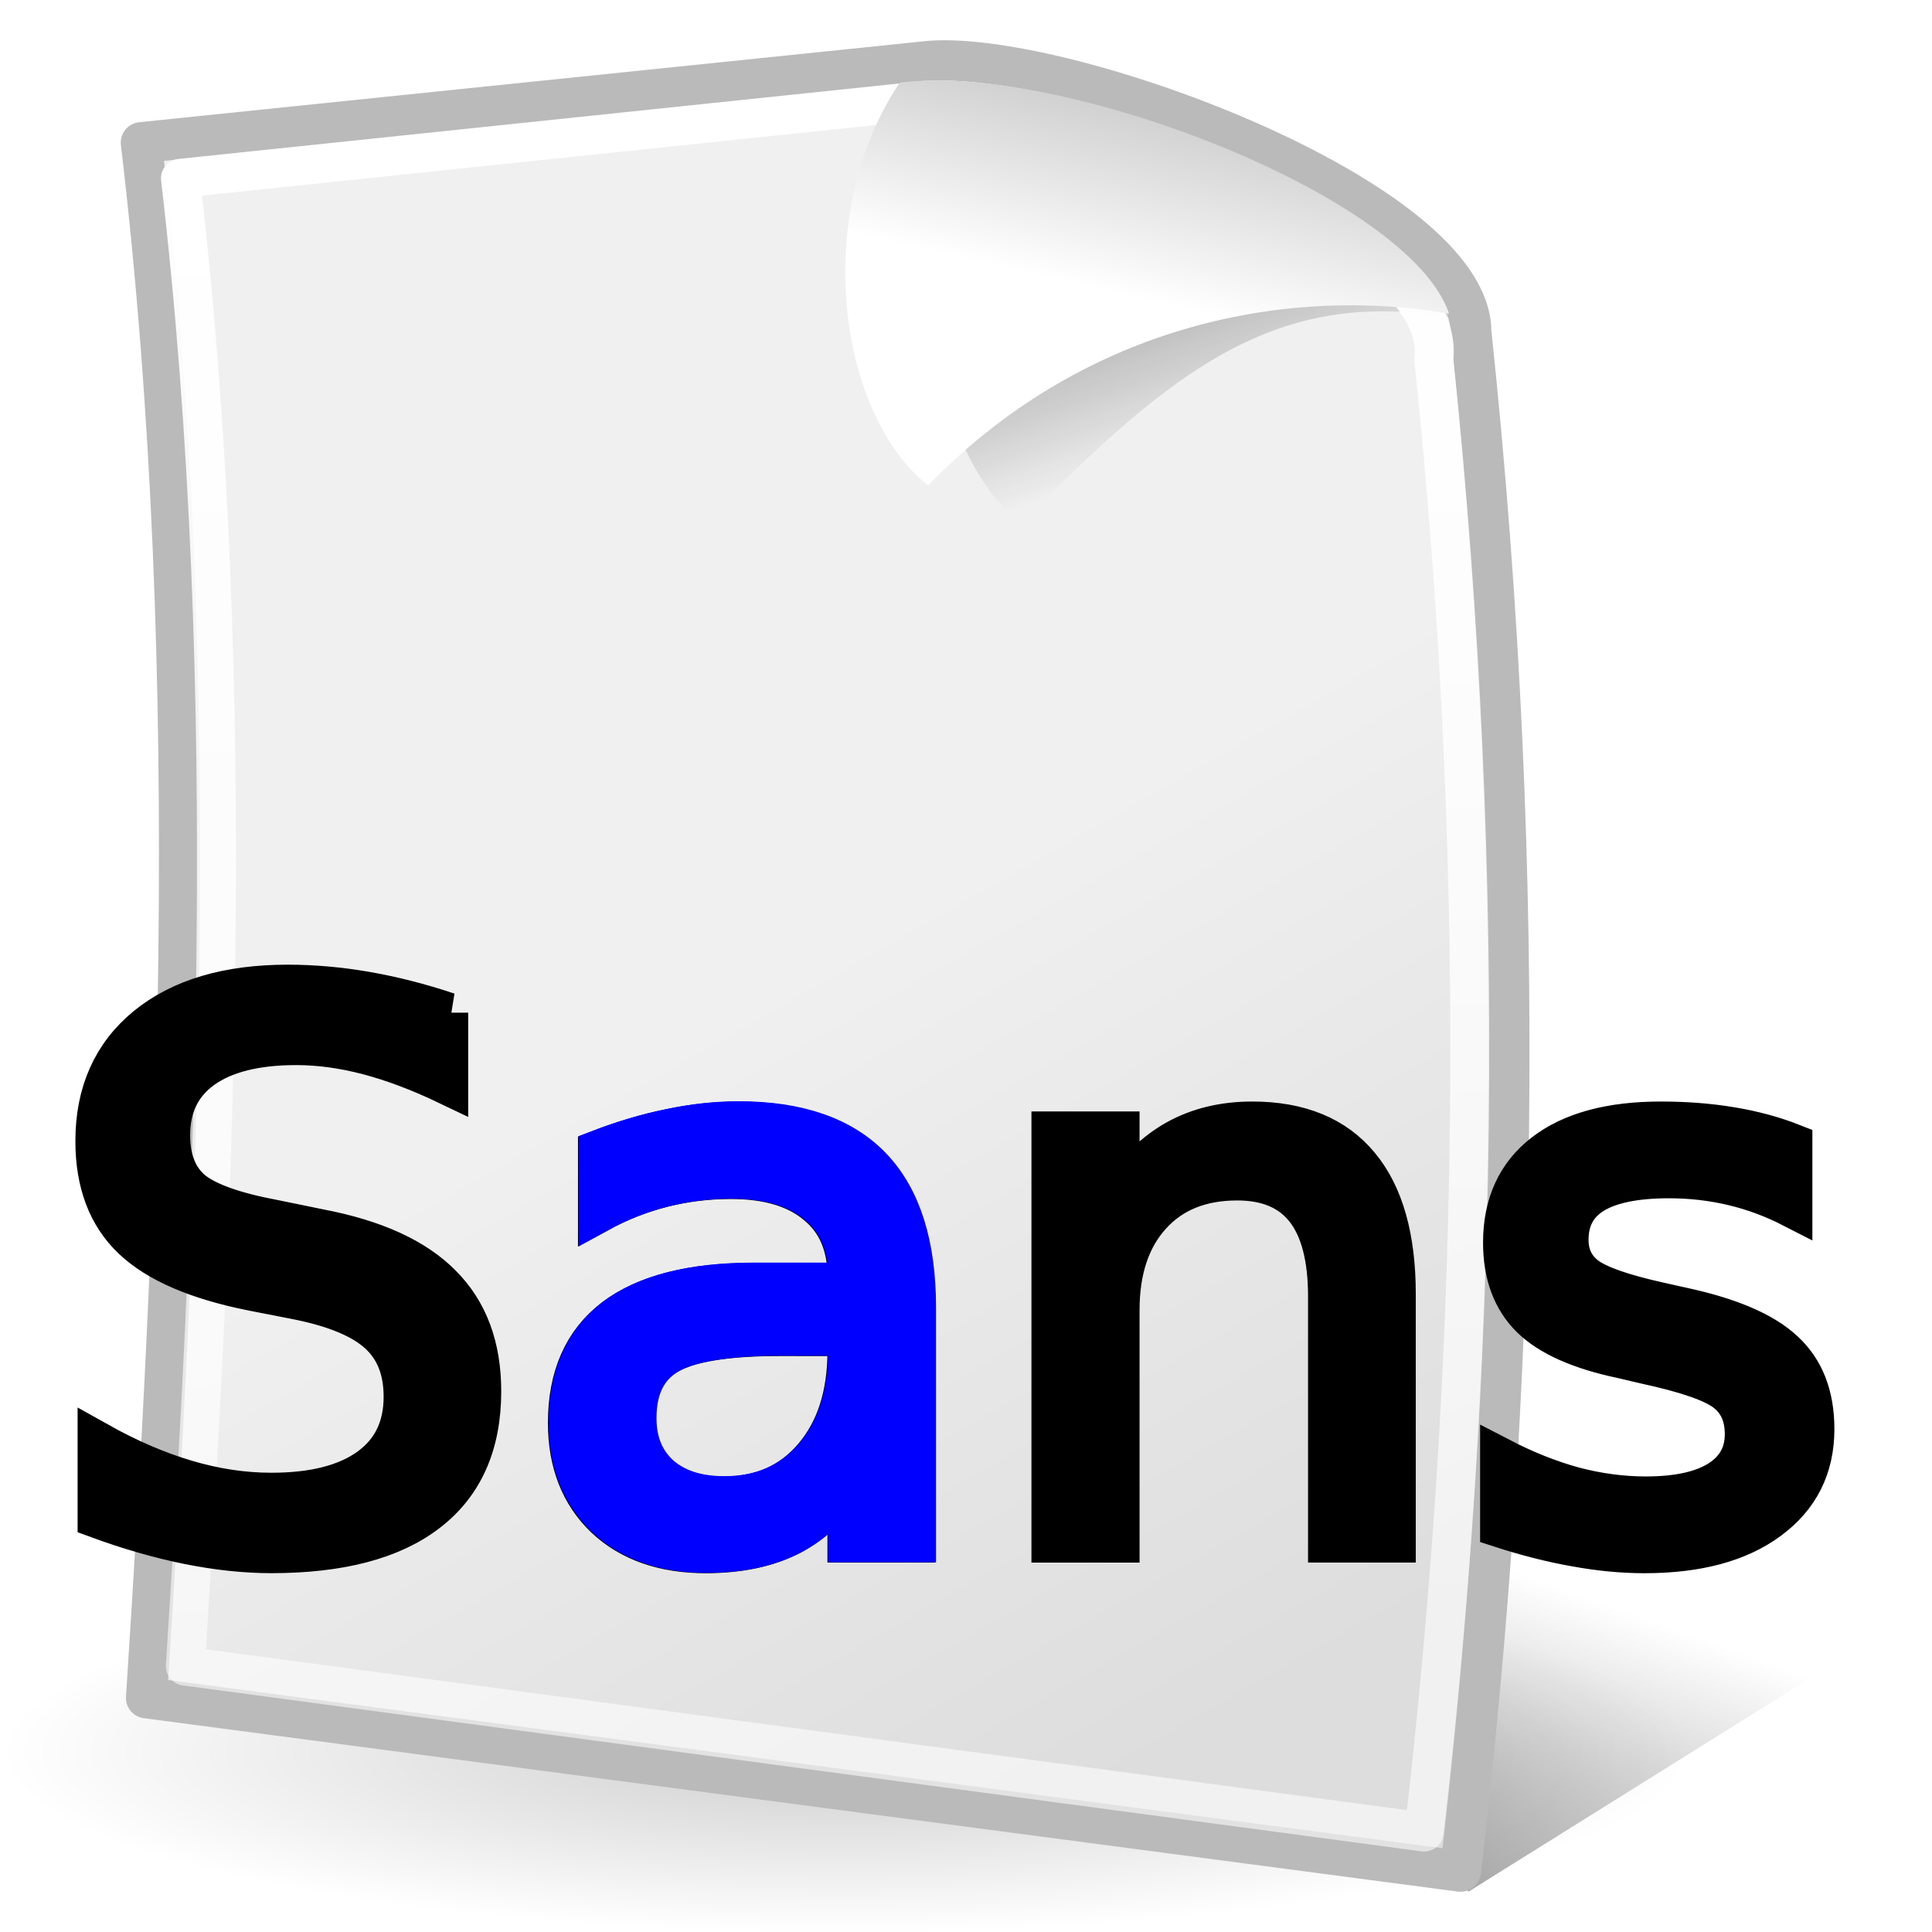
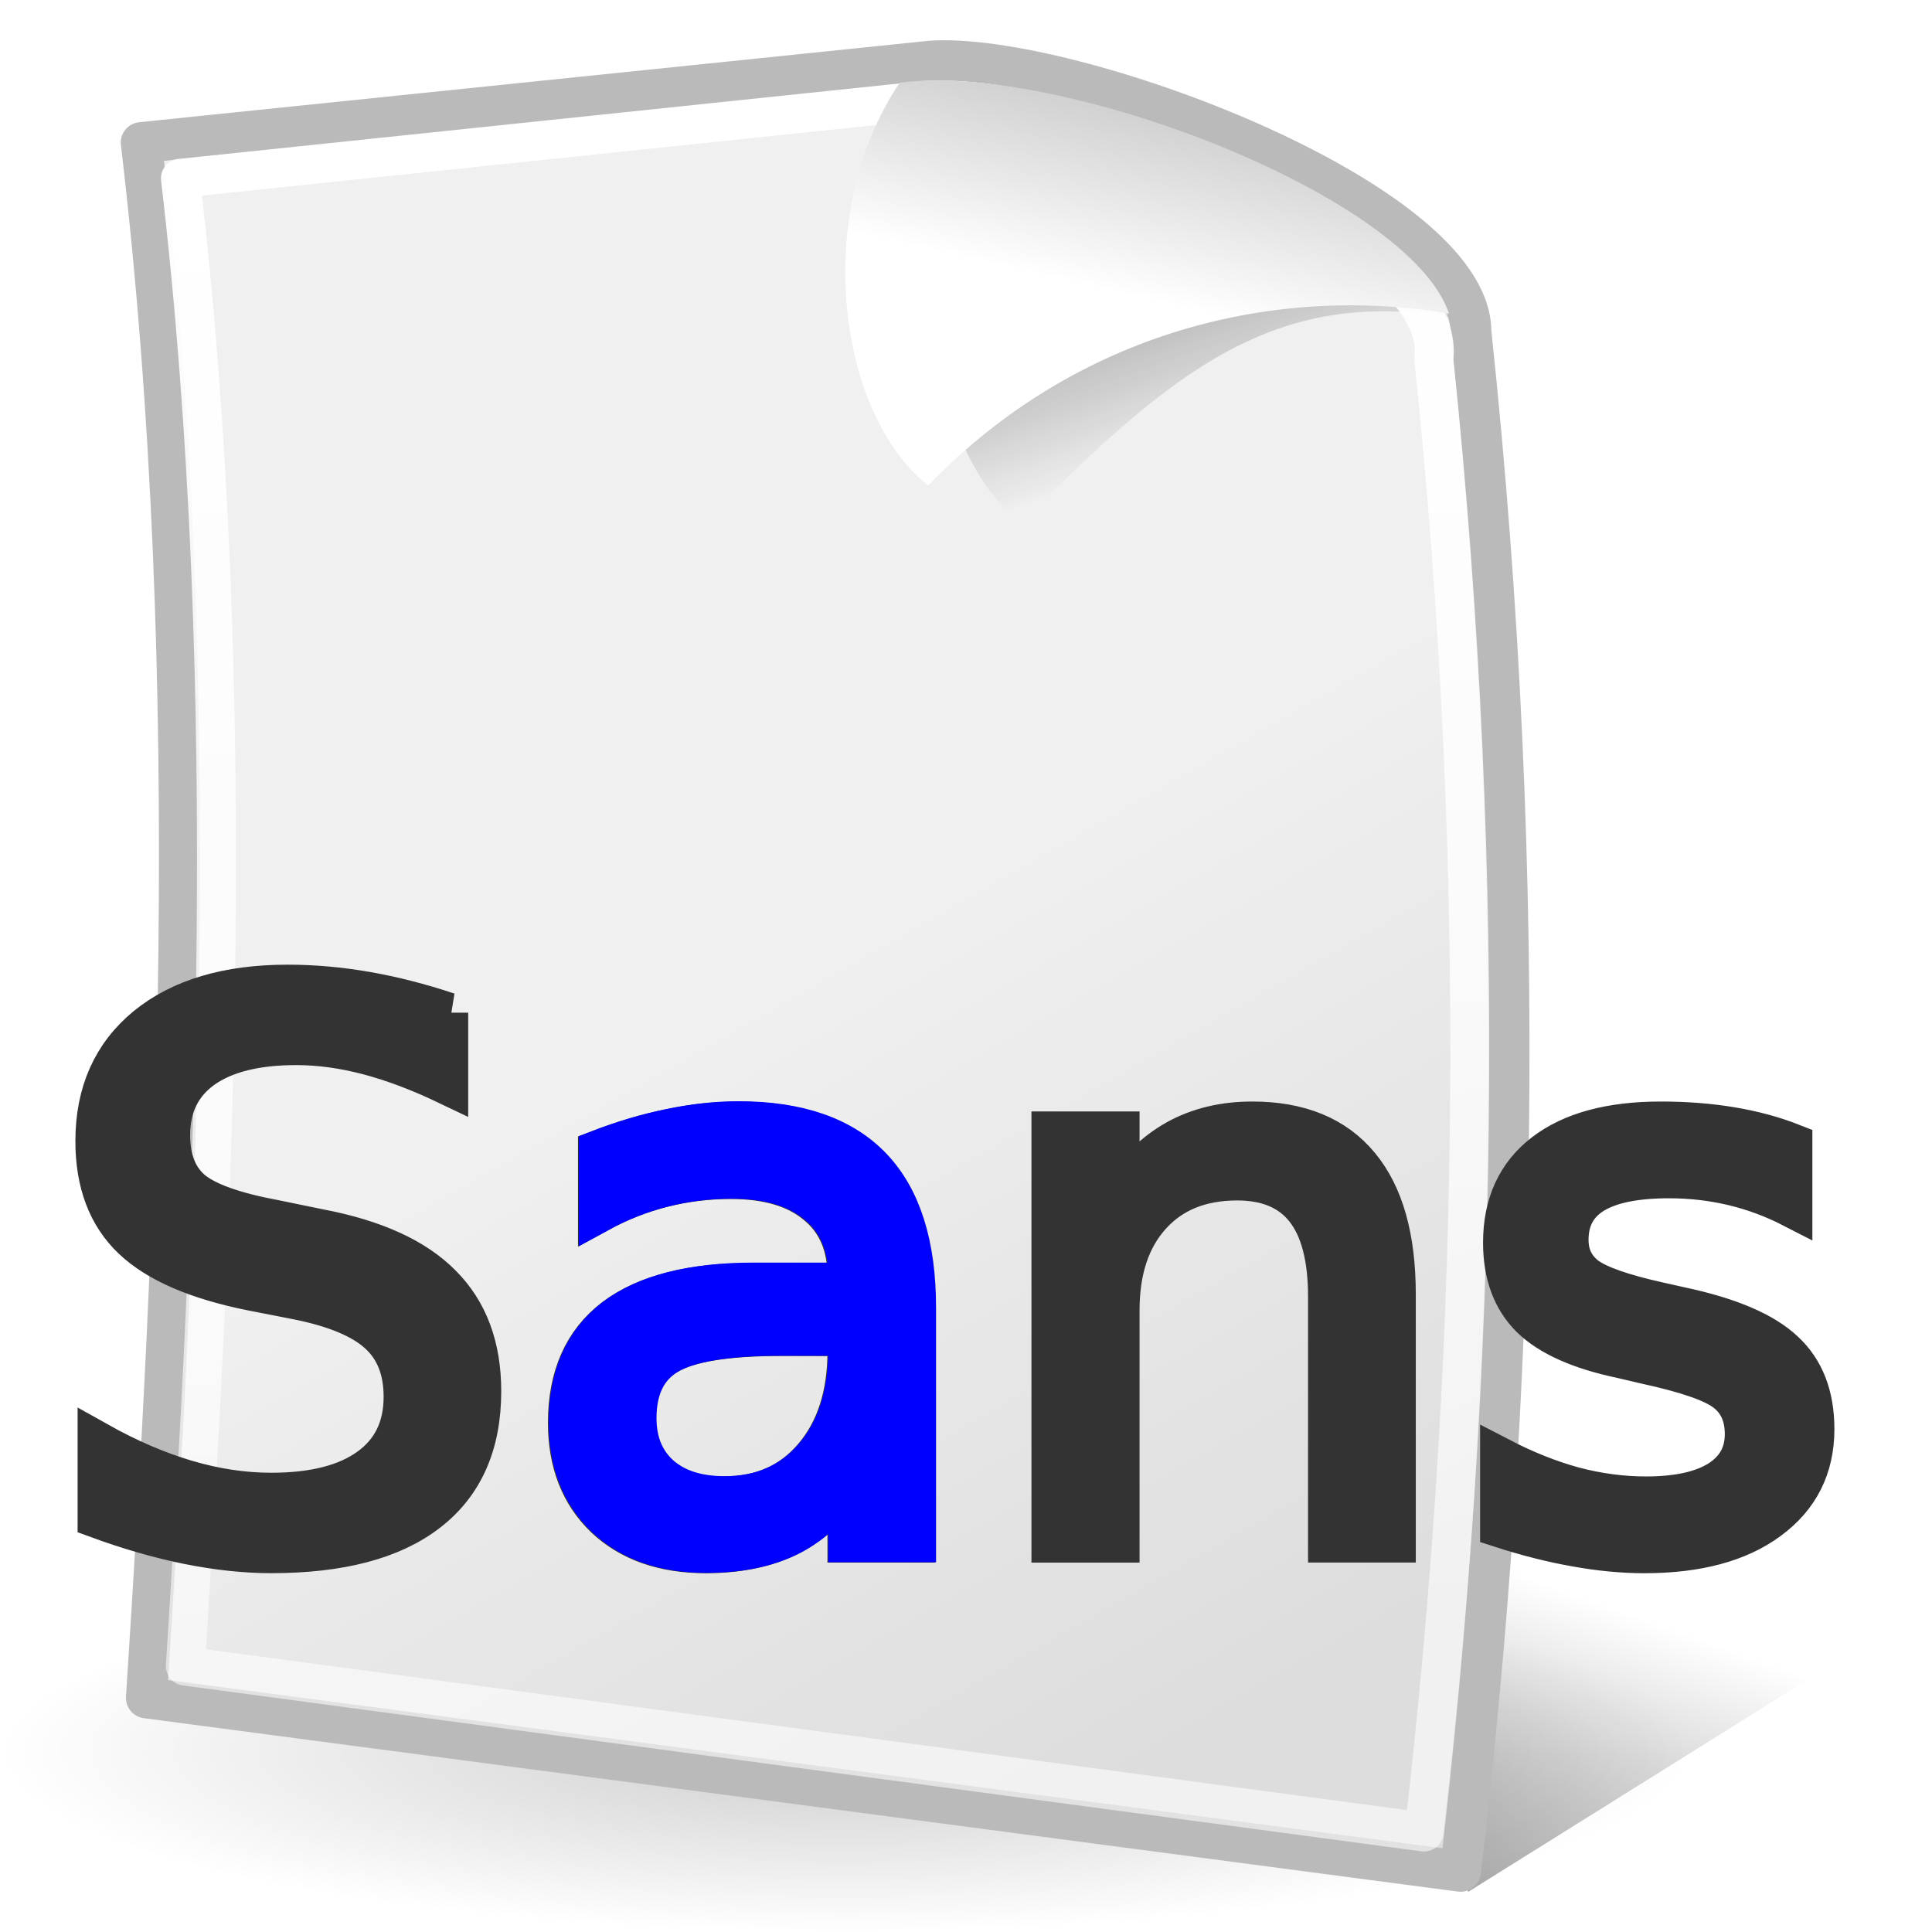
<svg xmlns="http://www.w3.org/2000/svg" xmlns:xlink="http://www.w3.org/1999/xlink" width="48" height="48" id="svg2" version="1.0">
  <defs id="defs4">
    <linearGradient id="linearGradient4820">
      <stop style="stop-color:white;stop-opacity:1;" offset="0" id="stop4822" />
      <stop style="stop-color:white;stop-opacity:0.579" offset="1" id="stop4824" />
    </linearGradient>
    <linearGradient id="linearGradient4957">
      <stop id="stop4959" offset="0" style="stop-color:#ffffff;stop-opacity:1;" />
      <stop id="stop4961" offset="1" style="stop-color:#d0d0d0;stop-opacity:1" />
    </linearGradient>
    <linearGradient id="linearGradient5912">
      <stop style="stop-color:#000000;stop-opacity:1;" offset="0" id="stop5914" />
      <stop style="stop-color:#000000;stop-opacity:0;" offset="1" id="stop5916" />
    </linearGradient>
    <linearGradient id="linearGradient5904">
      <stop id="stop5906" offset="0" style="stop-color:#000000;stop-opacity:0.198;" />
      <stop id="stop5908" offset="1" style="stop-color:#000000;stop-opacity:0;" />
    </linearGradient>
    <linearGradient id="linearGradient2057">
      <stop style="stop-color:#f0f0f0;stop-opacity:1;" offset="0" id="stop2059" />
      <stop style="stop-color:#dddddd;stop-opacity:1;" offset="1" id="stop2061" />
    </linearGradient>
    <linearGradient id="linearGradient2049">
      <stop style="stop-color:#0a0a0a;stop-opacity:1;" offset="0" id="stop2051" />
      <stop style="stop-color:#0a0a0a;stop-opacity:0;" offset="1" id="stop2053" />
    </linearGradient>
    <radialGradient xlink:href="#linearGradient5904" id="radialGradient5902" cx="60.502" cy="115.07" fx="60.502" fy="115.07" r="56.111" gradientTransform="matrix(1,0,0,0.213043,-2.766884e-16,90.55513)" gradientUnits="userSpaceOnUse" />
    <linearGradient xlink:href="#linearGradient5912" id="linearGradient5918" x1="71.237" y1="152.152" x2="88.314" y2="99.213" gradientUnits="userSpaceOnUse" gradientTransform="matrix(0.368911,0,0,0.409902,1.019997,-3.067345)" />
    <linearGradient xlink:href="#linearGradient4957" id="linearGradient4940" gradientUnits="userSpaceOnUse" x1="81.894" y1="22.462" x2="84.655" y2="10.411" gradientTransform="matrix(0.373185,0,0,0.36947,-1.509613,-0.729184)" />
    <linearGradient xlink:href="#linearGradient2049" id="linearGradient4943" gradientUnits="userSpaceOnUse" gradientTransform="matrix(0.378019,0,0,0.366486,-1.594096,-1.346996)" x1="69.606" y1="-2.787" x2="82.631" y2="34.13" />
    <linearGradient xlink:href="#linearGradient2057" id="linearGradient4946" gradientUnits="userSpaceOnUse" x1="57.903" y1="65.225" x2="86" y2="114.993" gradientTransform="matrix(0.374016,0,0,0.37836,-1.630407,-0.678575)" />
    <linearGradient xlink:href="#linearGradient4820" id="linearGradient4826" x1="7.915" y1="3.83" x2="7.915" y2="41.371" gradientUnits="userSpaceOnUse" />
  </defs>
  <g id="layer1">
    <path style="fill:url(#linearGradient5918);fill-opacity:1;fill-rule:evenodd;stroke:none;stroke-width:0.25pt;stroke-linecap:butt;stroke-linejoin:miter;stroke-opacity:1" d="M 36.48,47 L 48,39.8 L 30,36 L 36.48,47 z " id="path5910" />
    <path style="opacity:1;color:black;fill:url(#radialGradient5902);fill-opacity:1;fill-rule:evenodd;stroke:none;stroke-width:2;stroke-linecap:round;stroke-linejoin:round;marker:none;marker-start:none;marker-mid:none;marker-end:none;stroke-miterlimit:4;stroke-dasharray:none;stroke-dashoffset:0;stroke-opacity:1;visibility:visible;display:inline;overflow:visible" id="path5894" d="M 116.614 115.07 A 56.111 11.954 0 1 1  4.391,115.07 A 56.111 11.954 0 1 1  116.614 115.07 z" transform="matrix(0.374257,0,0,0.375482,-1.643478,0.304713)" />
    <path style="fill:url(#linearGradient4946);fill-opacity:1;fill-rule:evenodd;stroke:#bababa;stroke-width:1.018;stroke-linecap:round;stroke-linejoin:round;stroke-miterlimit:4;stroke-dasharray:none;stroke-opacity:1" d="M 3.638,42.183 C 4.369,30.87 5.101,16.946 3.509,3.543 L 23.123,1.52 C 26.564,1.281 36.544,4.979 36.544,8.243 C 38.006,22.037 37.662,34.786 36.285,46.491 L 3.638,42.183 z " id="path1306" />
    <path style="fill:url(#linearGradient4943);fill-opacity:1;fill-rule:evenodd;stroke:none;stroke-width:0.25pt;stroke-linecap:butt;stroke-linejoin:miter;stroke-opacity:1" d="M 24.653,3.074 C 22.414,6.341 23.11,11.251 25.371,13 C 29.153,9.165 31.696,7.163 36,7.879 C 33.707,4.844 28.691,2.553 24.653,3.074 z " id="path2039" />
    <path style="fill:none;fill-opacity:1.0;fill-rule:evenodd;stroke:url(#linearGradient4826);stroke-width:0.967;stroke-linecap:round;stroke-linejoin:round;stroke-miterlimit:4;stroke-dasharray:none;stroke-opacity:1" d="M 4.605,41.395 C 5.294,30.572 5.984,17.251 4.483,4.43 L 22.973,2.494 C 26.728,2.265 36.017,5.803 35.623,8.926 C 37.002,22.122 36.678,34.319 35.38,45.517 L 4.605,41.395 z " id="path3945" />
    <path style="fill:url(#linearGradient4940);fill-opacity:1;fill-rule:evenodd;stroke:none;stroke-width:1;stroke-linecap:butt;stroke-linejoin:miter;stroke-miterlimit:4;stroke-dasharray:none;stroke-opacity:1" d="M 22.352,2.055 C 20.142,5.348 20.829,10.298 23.06,12.062 C 26.794,8.195 31.751,7.069 36,7.791 C 35.024,4.86 26.338,1.529 22.352,2.055 z " id="path2037" />
-     <path d="m 11.132,25.16 v 1.796 Q 10.084,26.454 9.154,26.208 8.225,25.962 7.359,25.962 q -1.504,0 -2.324,0.583 -0.811,0.583 -0.811,1.659 0,0.902 0.538,1.367 0.547,0.456 2.06,0.738 l 1.112,0.228 q 2.06,0.392 3.035,1.385 0.984,0.984 0.984,2.643 0,1.978 -1.331,2.999 -1.322,1.021 -3.883,1.021 -0.966,0 -2.06,-0.219 -1.085,-0.219 -2.251,-0.647 v -1.896 q 1.121,0.629 2.197,0.948 1.076,0.319 2.115,0.319 1.577,0 2.434,-0.62 0.857,-0.62 0.857,-1.768 0,-1.003 -0.62,-1.568 Q 8.799,32.57 7.395,32.288 L 6.274,32.069 Q 4.214,31.659 3.294,30.784 2.373,29.909 2.373,28.35 q 0,-1.805 1.267,-2.844 1.276,-1.039 3.509,-1.039 0.957,0 1.951,0.173 0.993,0.173 2.033,0.52 z m 8.258,8.03 q -2.033,0 -2.816,0.465 -0.784,0.465 -0.784,1.586 0,0.893 0.583,1.422 0.592,0.52 1.604,0.52 1.395,0 2.233,-0.984 0.848,-0.993 0.848,-2.634 v -0.374 z m 3.345,-0.693 v 5.824 h -1.677 v -1.549 q -0.574,0.93 -1.431,1.376 -0.857,0.438 -2.096,0.438 -1.568,0 -2.497,-0.875 -0.921,-0.884 -0.921,-2.361 0,-1.723 1.148,-2.598 1.158,-0.875 3.445,-0.875 h 2.352 v -0.164 q 0,-1.158 -0.766,-1.786 -0.757,-0.638 -2.133,-0.638 -0.875,0 -1.704,0.21 -0.829,0.21 -1.595,0.629 v -1.549 q 0.921,-0.355 1.786,-0.529 0.866,-0.182 1.686,-0.182 2.215,0 3.309,1.148 1.094,1.148 1.094,3.482 z m 11.94,-0.337 v 6.161 h -1.677 v -6.107 q 0,-1.449 -0.565,-2.169 -0.565,-0.72 -1.695,-0.72 -1.358,0 -2.142,0.866 -0.784,0.866 -0.784,2.361 v 5.77 H 26.126 V 28.113 h 1.686 v 1.586 q 0.602,-0.921 1.413,-1.376 0.82,-0.456 1.887,-0.456 1.759,0 2.661,1.094 0.902,1.085 0.902,3.199 z m 9.853,-3.746 v 1.586 q -0.711,-0.365 -1.477,-0.547 -0.766,-0.182 -1.586,-0.182 -1.249,0 -1.878,0.383 -0.62,0.383 -0.62,1.148 0,0.583 0.447,0.921 0.447,0.328 1.796,0.629 l 0.574,0.128 q 1.786,0.383 2.534,1.085 0.757,0.693 0.757,1.941 0,1.422 -1.13,2.251 -1.121,0.829 -3.09,0.829 -0.82,0 -1.714,-0.164 -0.884,-0.155 -1.868,-0.474 v -1.732 q 0.93,0.483 1.832,0.729 0.902,0.237 1.786,0.237 1.185,0 1.823,-0.401 0.638,-0.41 0.638,-1.148 0,-0.684 -0.465,-1.048 -0.456,-0.365 -2.014,-0.702 l -0.583,-0.137 q -1.559,-0.328 -2.251,-1.003 -0.693,-0.684 -0.693,-1.868 0,-1.44 1.021,-2.224 1.021,-0.784 2.898,-0.784 0.93,0 1.75,0.137 0.82,0.137 1.513,0.41 z" id="text1" style="font-size:18.667px;line-height:125%;font-family:'DejaVu Sans';-inkscape-font-specification:'DejaVu Sans';text-align:center;letter-spacing:0px;word-spacing:0px;text-anchor:middle;stroke:#000000;stroke-width:1px" aria-label="Sans" />
+     <path d="m 11.132,25.16 v 1.796 Q 10.084,26.454 9.154,26.208 8.225,25.962 7.359,25.962 q -1.504,0 -2.324,0.583 -0.811,0.583 -0.811,1.659 0,0.902 0.538,1.367 0.547,0.456 2.06,0.738 l 1.112,0.228 q 2.06,0.392 3.035,1.385 0.984,0.984 0.984,2.643 0,1.978 -1.331,2.999 -1.322,1.021 -3.883,1.021 -0.966,0 -2.06,-0.219 -1.085,-0.219 -2.251,-0.647 v -1.896 q 1.121,0.629 2.197,0.948 1.076,0.319 2.115,0.319 1.577,0 2.434,-0.62 0.857,-0.62 0.857,-1.768 0,-1.003 -0.62,-1.568 Q 8.799,32.57 7.395,32.288 L 6.274,32.069 Q 4.214,31.659 3.294,30.784 2.373,29.909 2.373,28.35 q 0,-1.805 1.267,-2.844 1.276,-1.039 3.509,-1.039 0.957,0 1.951,0.173 0.993,0.173 2.033,0.52 z m 8.258,8.03 q -2.033,0 -2.816,0.465 -0.784,0.465 -0.784,1.586 0,0.893 0.583,1.422 0.592,0.52 1.604,0.52 1.395,0 2.233,-0.984 0.848,-0.993 0.848,-2.634 v -0.374 z m 3.345,-0.693 v 5.824 h -1.677 v -1.549 q -0.574,0.93 -1.431,1.376 -0.857,0.438 -2.096,0.438 -1.568,0 -2.497,-0.875 -0.921,-0.884 -0.921,-2.361 0,-1.723 1.148,-2.598 1.158,-0.875 3.445,-0.875 h 2.352 v -0.164 q 0,-1.158 -0.766,-1.786 -0.757,-0.638 -2.133,-0.638 -0.875,0 -1.704,0.21 -0.829,0.21 -1.595,0.629 v -1.549 q 0.921,-0.355 1.786,-0.529 0.866,-0.182 1.686,-0.182 2.215,0 3.309,1.148 1.094,1.148 1.094,3.482 z m 11.94,-0.337 v 6.161 h -1.677 v -6.107 q 0,-1.449 -0.565,-2.169 -0.565,-0.72 -1.695,-0.72 -1.358,0 -2.142,0.866 -0.784,0.866 -0.784,2.361 v 5.77 H 26.126 V 28.113 h 1.686 v 1.586 q 0.602,-0.921 1.413,-1.376 0.82,-0.456 1.887,-0.456 1.759,0 2.661,1.094 0.902,1.085 0.902,3.199 z m 9.853,-3.746 v 1.586 q -0.711,-0.365 -1.477,-0.547 -0.766,-0.182 -1.586,-0.182 -1.249,0 -1.878,0.383 -0.62,0.383 -0.62,1.148 0,0.583 0.447,0.921 0.447,0.328 1.796,0.629 l 0.574,0.128 q 1.786,0.383 2.534,1.085 0.757,0.693 0.757,1.941 0,1.422 -1.13,2.251 -1.121,0.829 -3.09,0.829 -0.82,0 -1.714,-0.164 -0.884,-0.155 -1.868,-0.474 v -1.732 q 0.93,0.483 1.832,0.729 0.902,0.237 1.786,0.237 1.185,0 1.823,-0.401 0.638,-0.41 0.638,-1.148 0,-0.684 -0.465,-1.048 -0.456,-0.365 -2.014,-0.702 l -0.583,-0.137 q -1.559,-0.328 -2.251,-1.003 -0.693,-0.684 -0.693,-1.868 0,-1.44 1.021,-2.224 1.021,-0.784 2.898,-0.784 0.93,0 1.75,0.137 0.82,0.137 1.513,0.41 z" id="text1" style="font-size:18.667px;line-height:125%;font-family:'DejaVu Sans';-inkscape-font-specification:'DejaVu Sans';text-align:center;letter-spacing:0px;word-spacing:0px;text-anchor:middle;stroke:#333333;stroke-width:1px;fill:#333333" aria-label="Sans" />
    <path d="m 19.411,33.182 q -2.033,0 -2.816,0.465 -0.784,0.465 -0.784,1.586 0,0.893 0.583,1.422 0.592,0.52 1.604,0.52 1.395,0 2.233,-0.984 0.848,-0.993 0.848,-2.634 v -0.374 z m 3.345,-0.693 v 5.824 h -1.677 v -1.549 q -0.574,0.93 -1.431,1.376 -0.857,0.438 -2.096,0.438 -1.568,0 -2.497,-0.875 -0.921,-0.884 -0.921,-2.361 0,-1.723 1.148,-2.598 1.158,-0.875 3.445,-0.875 h 2.352 v -0.164 q 0,-1.158 -0.766,-1.786 -0.757,-0.638 -2.133,-0.638 -0.875,0 -1.704,0.21 -0.829,0.21 -1.595,0.629 v -1.549 q 0.921,-0.355 1.786,-0.529 0.866,-0.182 1.686,-0.182 2.215,0 3.309,1.148 1.094,1.148 1.094,3.482 z" id="text1-3" style="font-size:18.667px;line-height:125%;font-family:'DejaVu Sans';-inkscape-font-specification:'DejaVu Sans';text-align:center;letter-spacing:0px;word-spacing:0px;text-anchor:middle;fill:#0000ff;stroke:#0000ff;stroke-width:1px" aria-label="a" />
  </g>
</svg>
